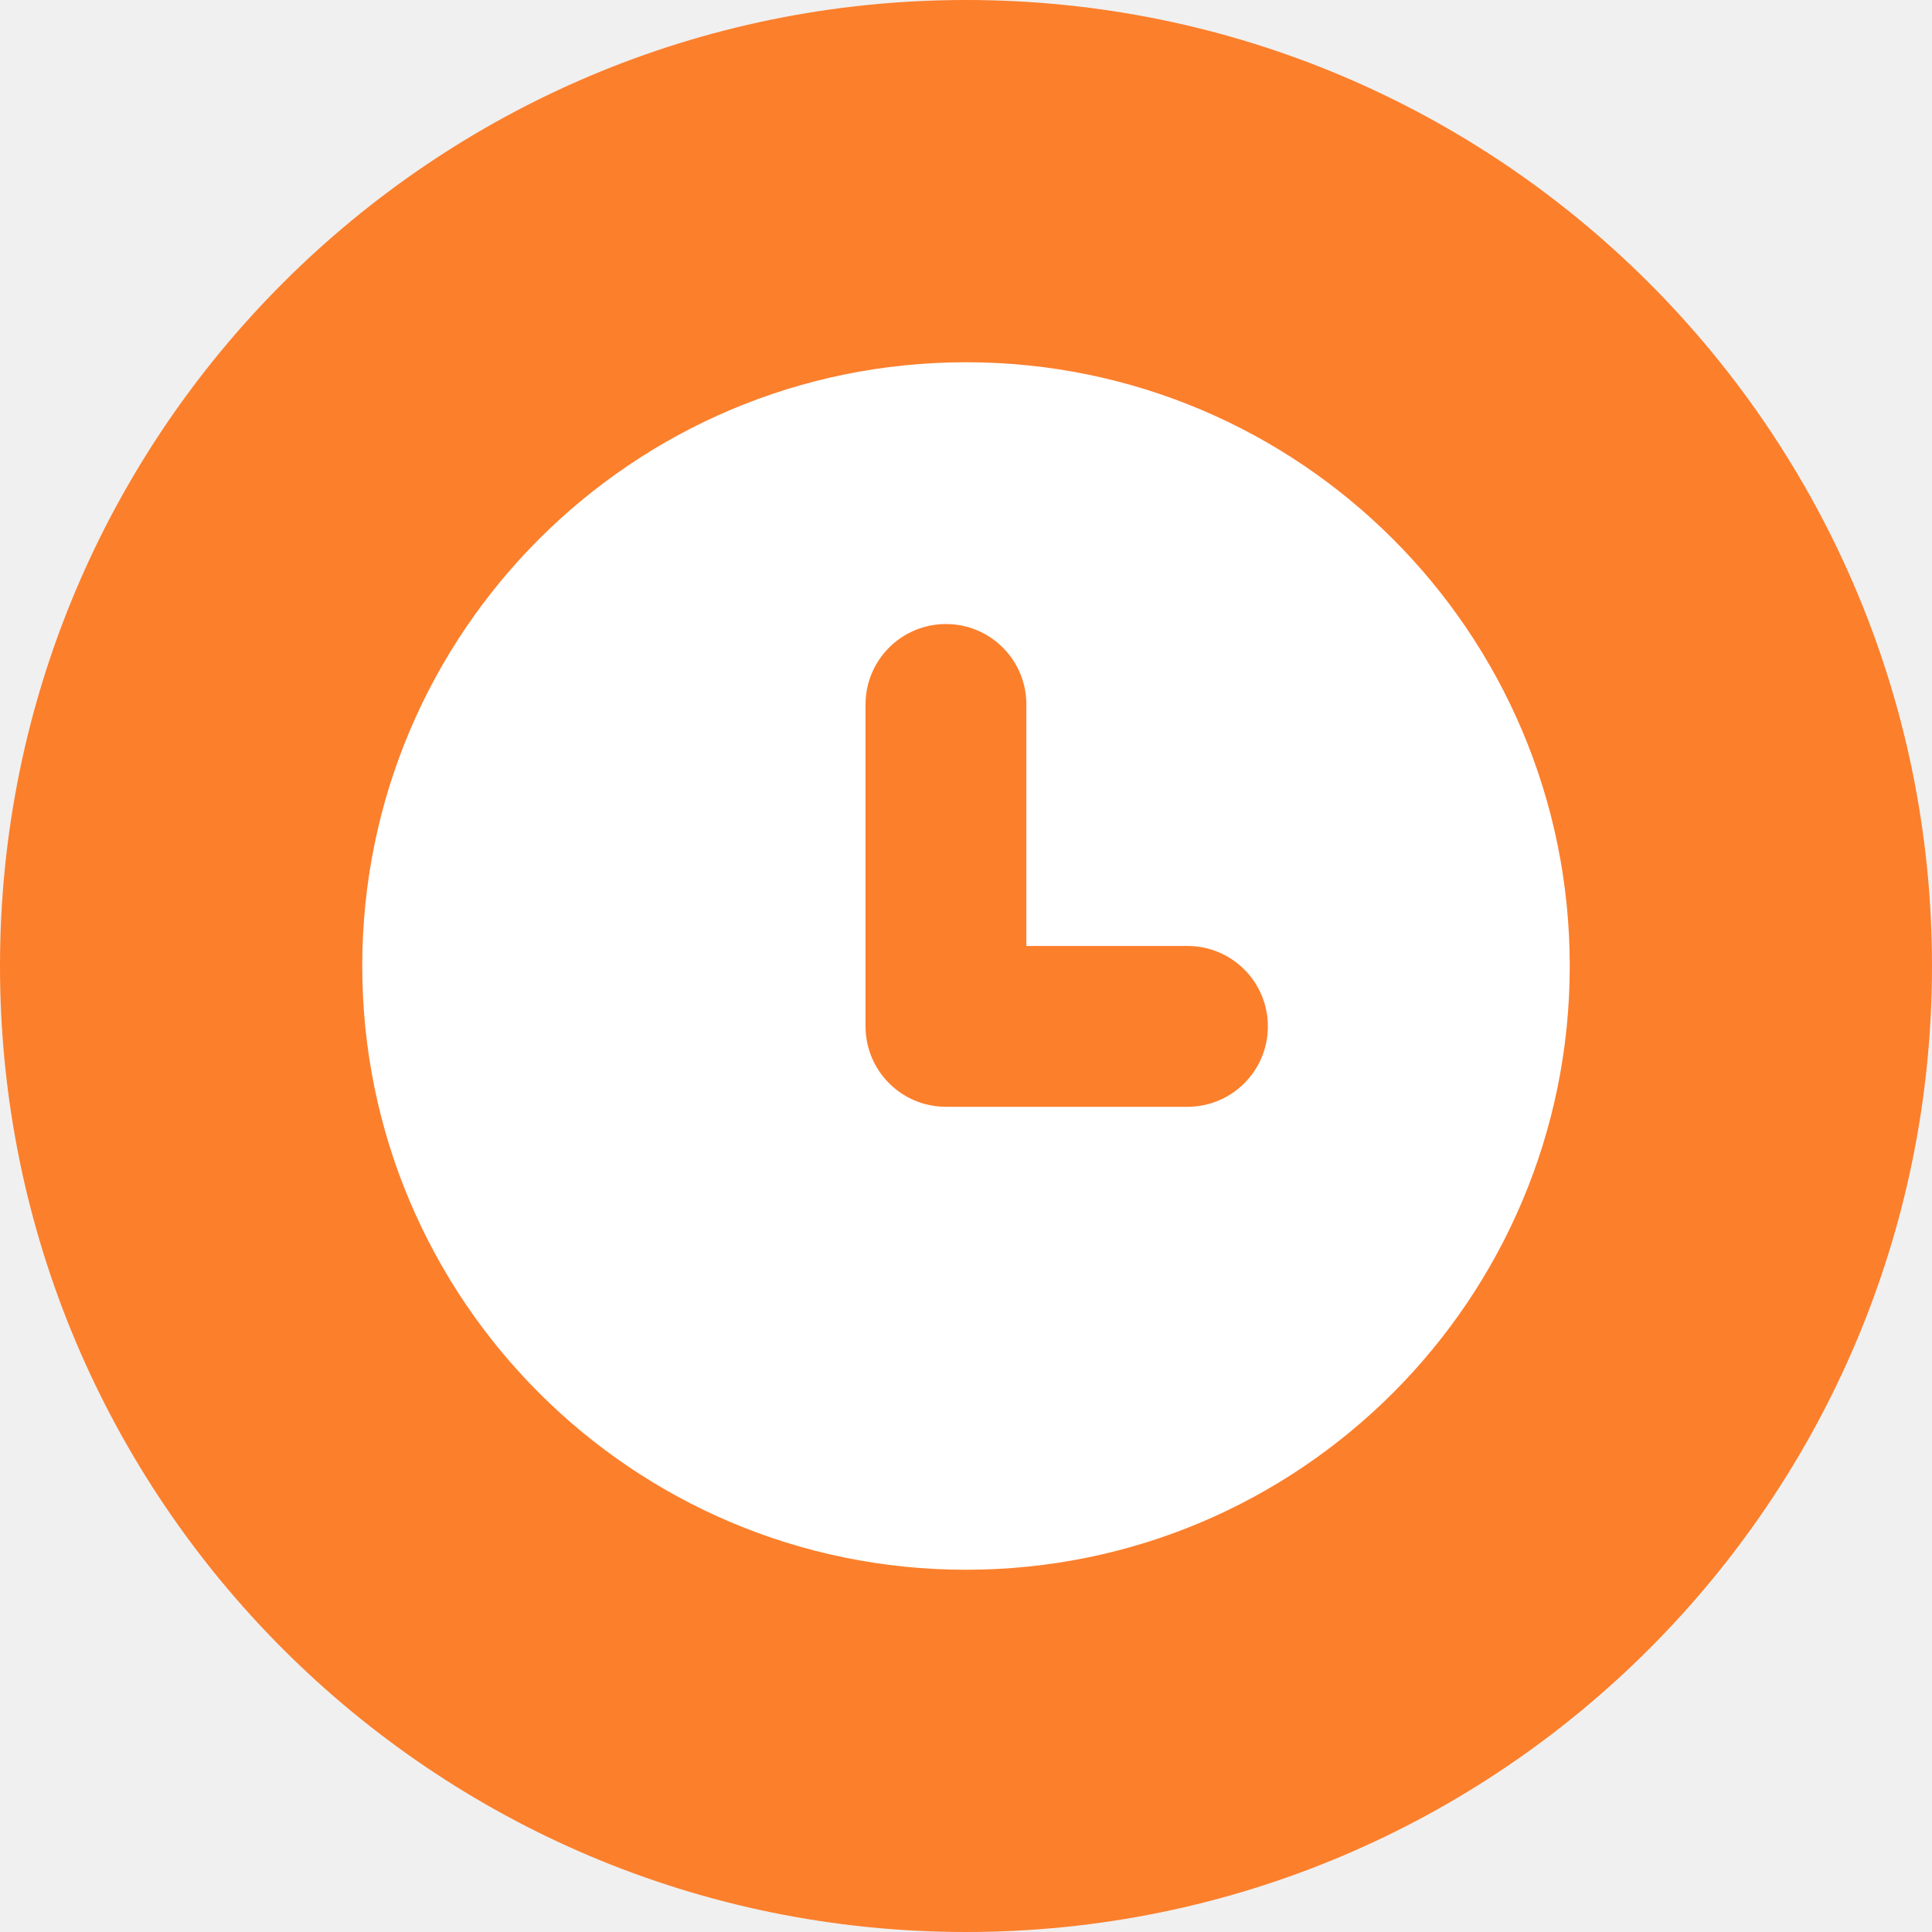
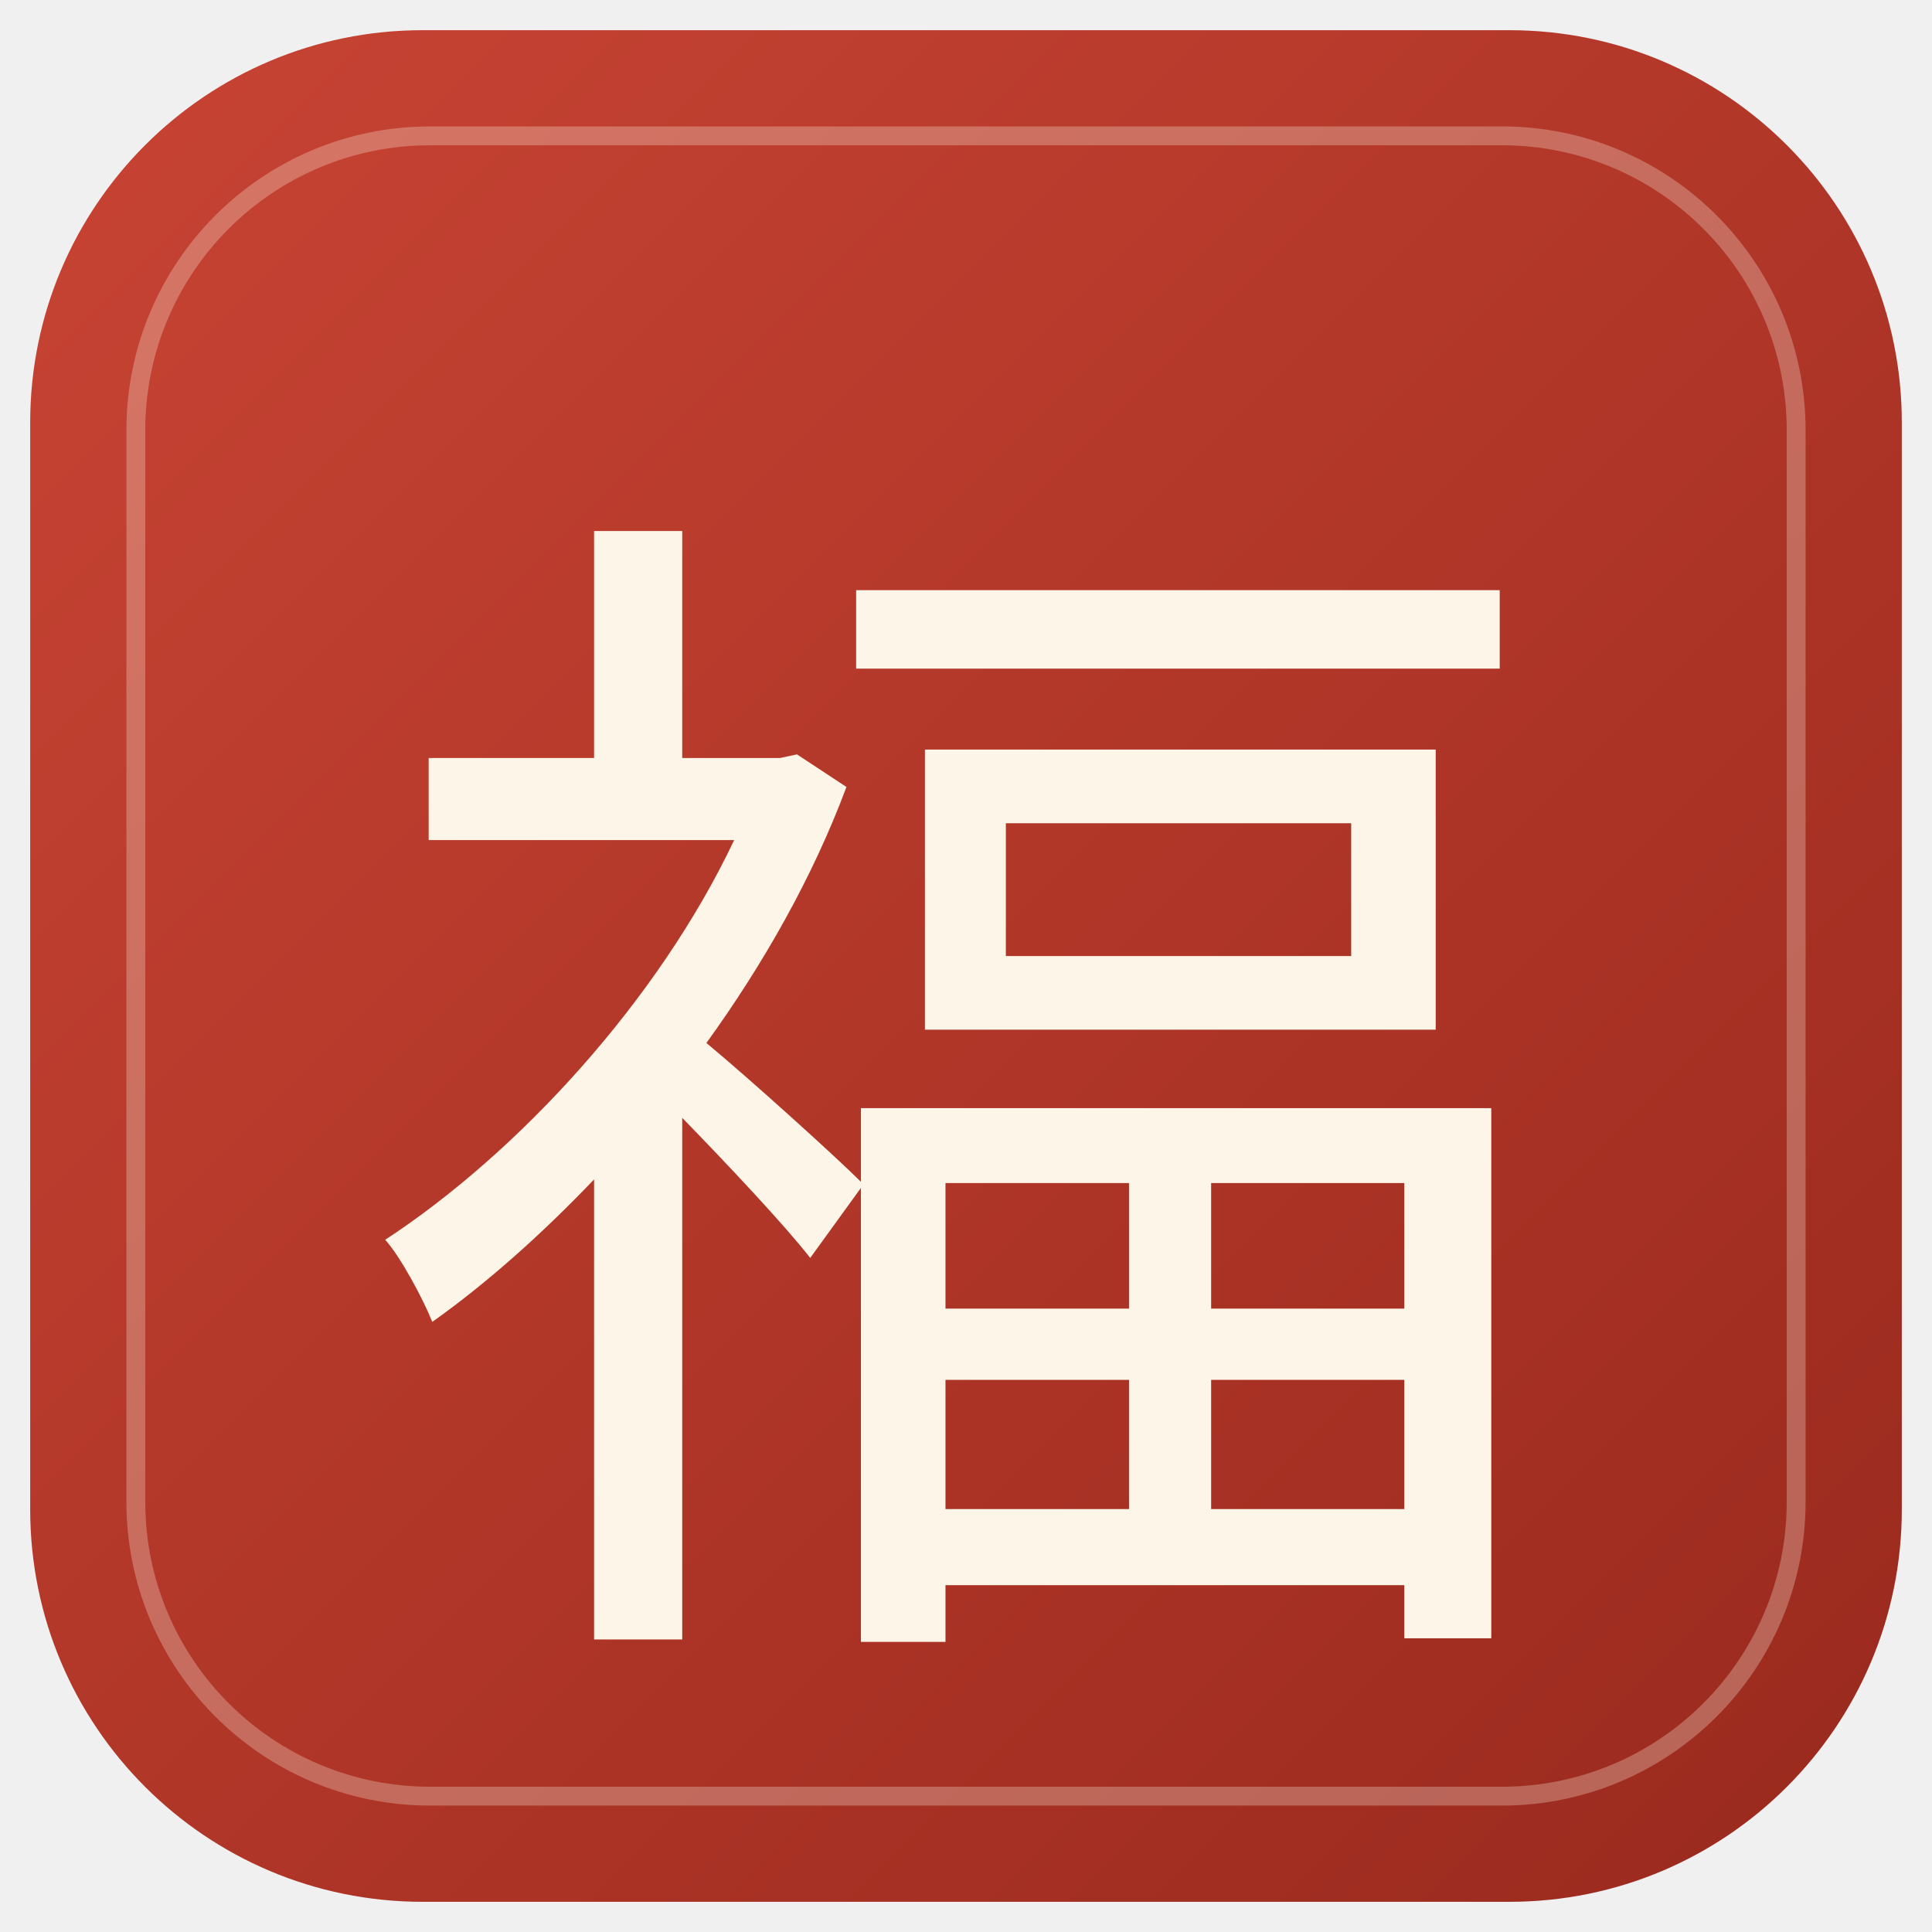
- <svg xmlns="http://www.w3.org/2000/svg" t="1733984159796" class="icon" viewBox="0 0 1024 1024" version="1.1" p-id="6273" width="200" height="200">
-   <path d="M0 512C0 229.248 229.248 0 512 0s512 229.248 512 512-229.248 512-512 512S0 794.752 0 512z" fill="#FC7F2C" p-id="6274" />
-   <path d="M512 192c176.768 0 320 143.232 320 320S688.768 832 512 832 192 688.768 192 512s143.232-320 320-320z" fill="#FFFFFF" p-id="6275" />
-   <path d="M501.376 586.624c-23.552 0-42.624-19.072-42.624-42.624V373.376c0-23.552 19.072-42.624 42.624-42.624s42.624 19.072 42.624 42.624v128h85.376c23.552 0 42.624 19.072 42.624 42.624s-19.072 42.624-42.624 42.624h-128z" fill="#FC7F2C" p-id="6276" />
+ <svg xmlns="http://www.w3.org/2000/svg" viewBox="0 0 1024 1024">
+   <defs>
+     <linearGradient id="seal" x1="0" y1="0" x2="1" y2="1">
+       <stop offset="0" stop-color="#C84434" />
+       <stop offset="1" stop-color="#99291D" />
+     </linearGradient>
+   </defs>
+   <rect x="16" y="16" width="992" height="992" rx="208" fill="url(#seal)" />
+   <rect x="72" y="72" width="880" height="880" rx="156" fill="none" stroke="#FDF6E8" stroke-opacity="0.28" stroke-width="10" />
+   <text x="512" y="540" text-anchor="middle" dominant-baseline="central" font-family="'Ma Shan Zheng','Kaiti SC','KaiTi','STKaiti','BiauKai',serif" font-size="640" fill="#FDF6E8">福</text>
</svg>
